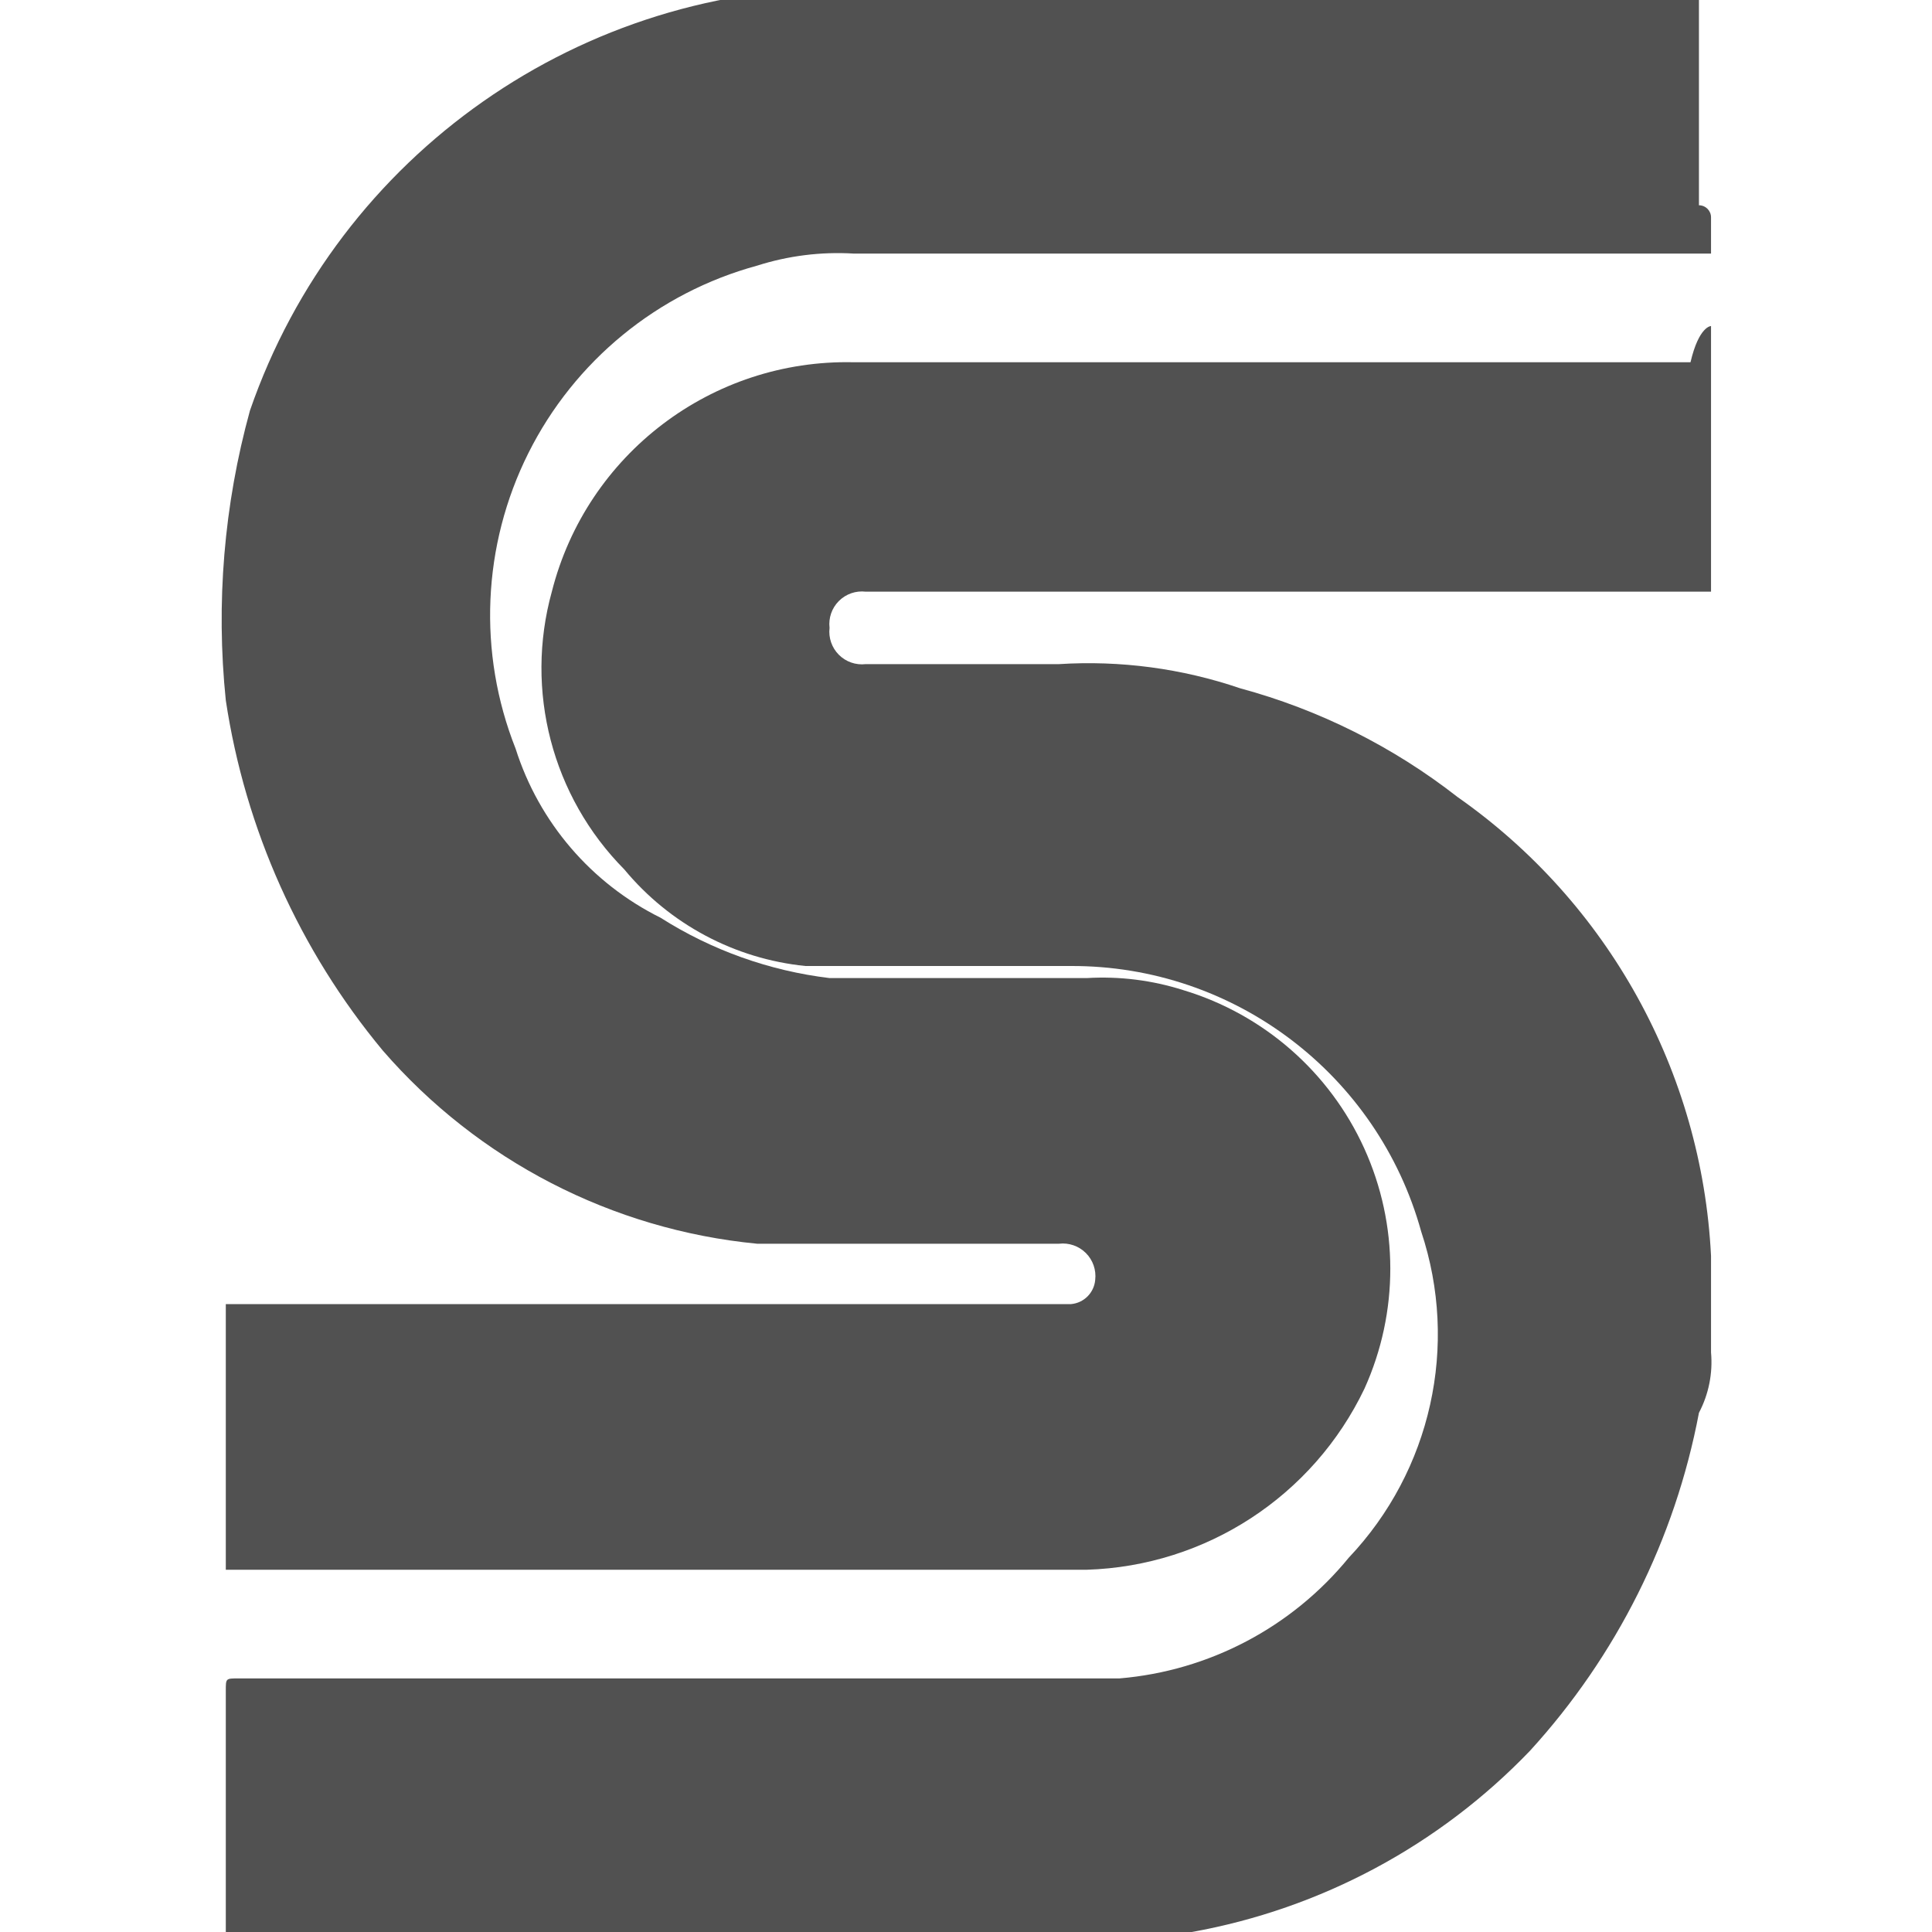
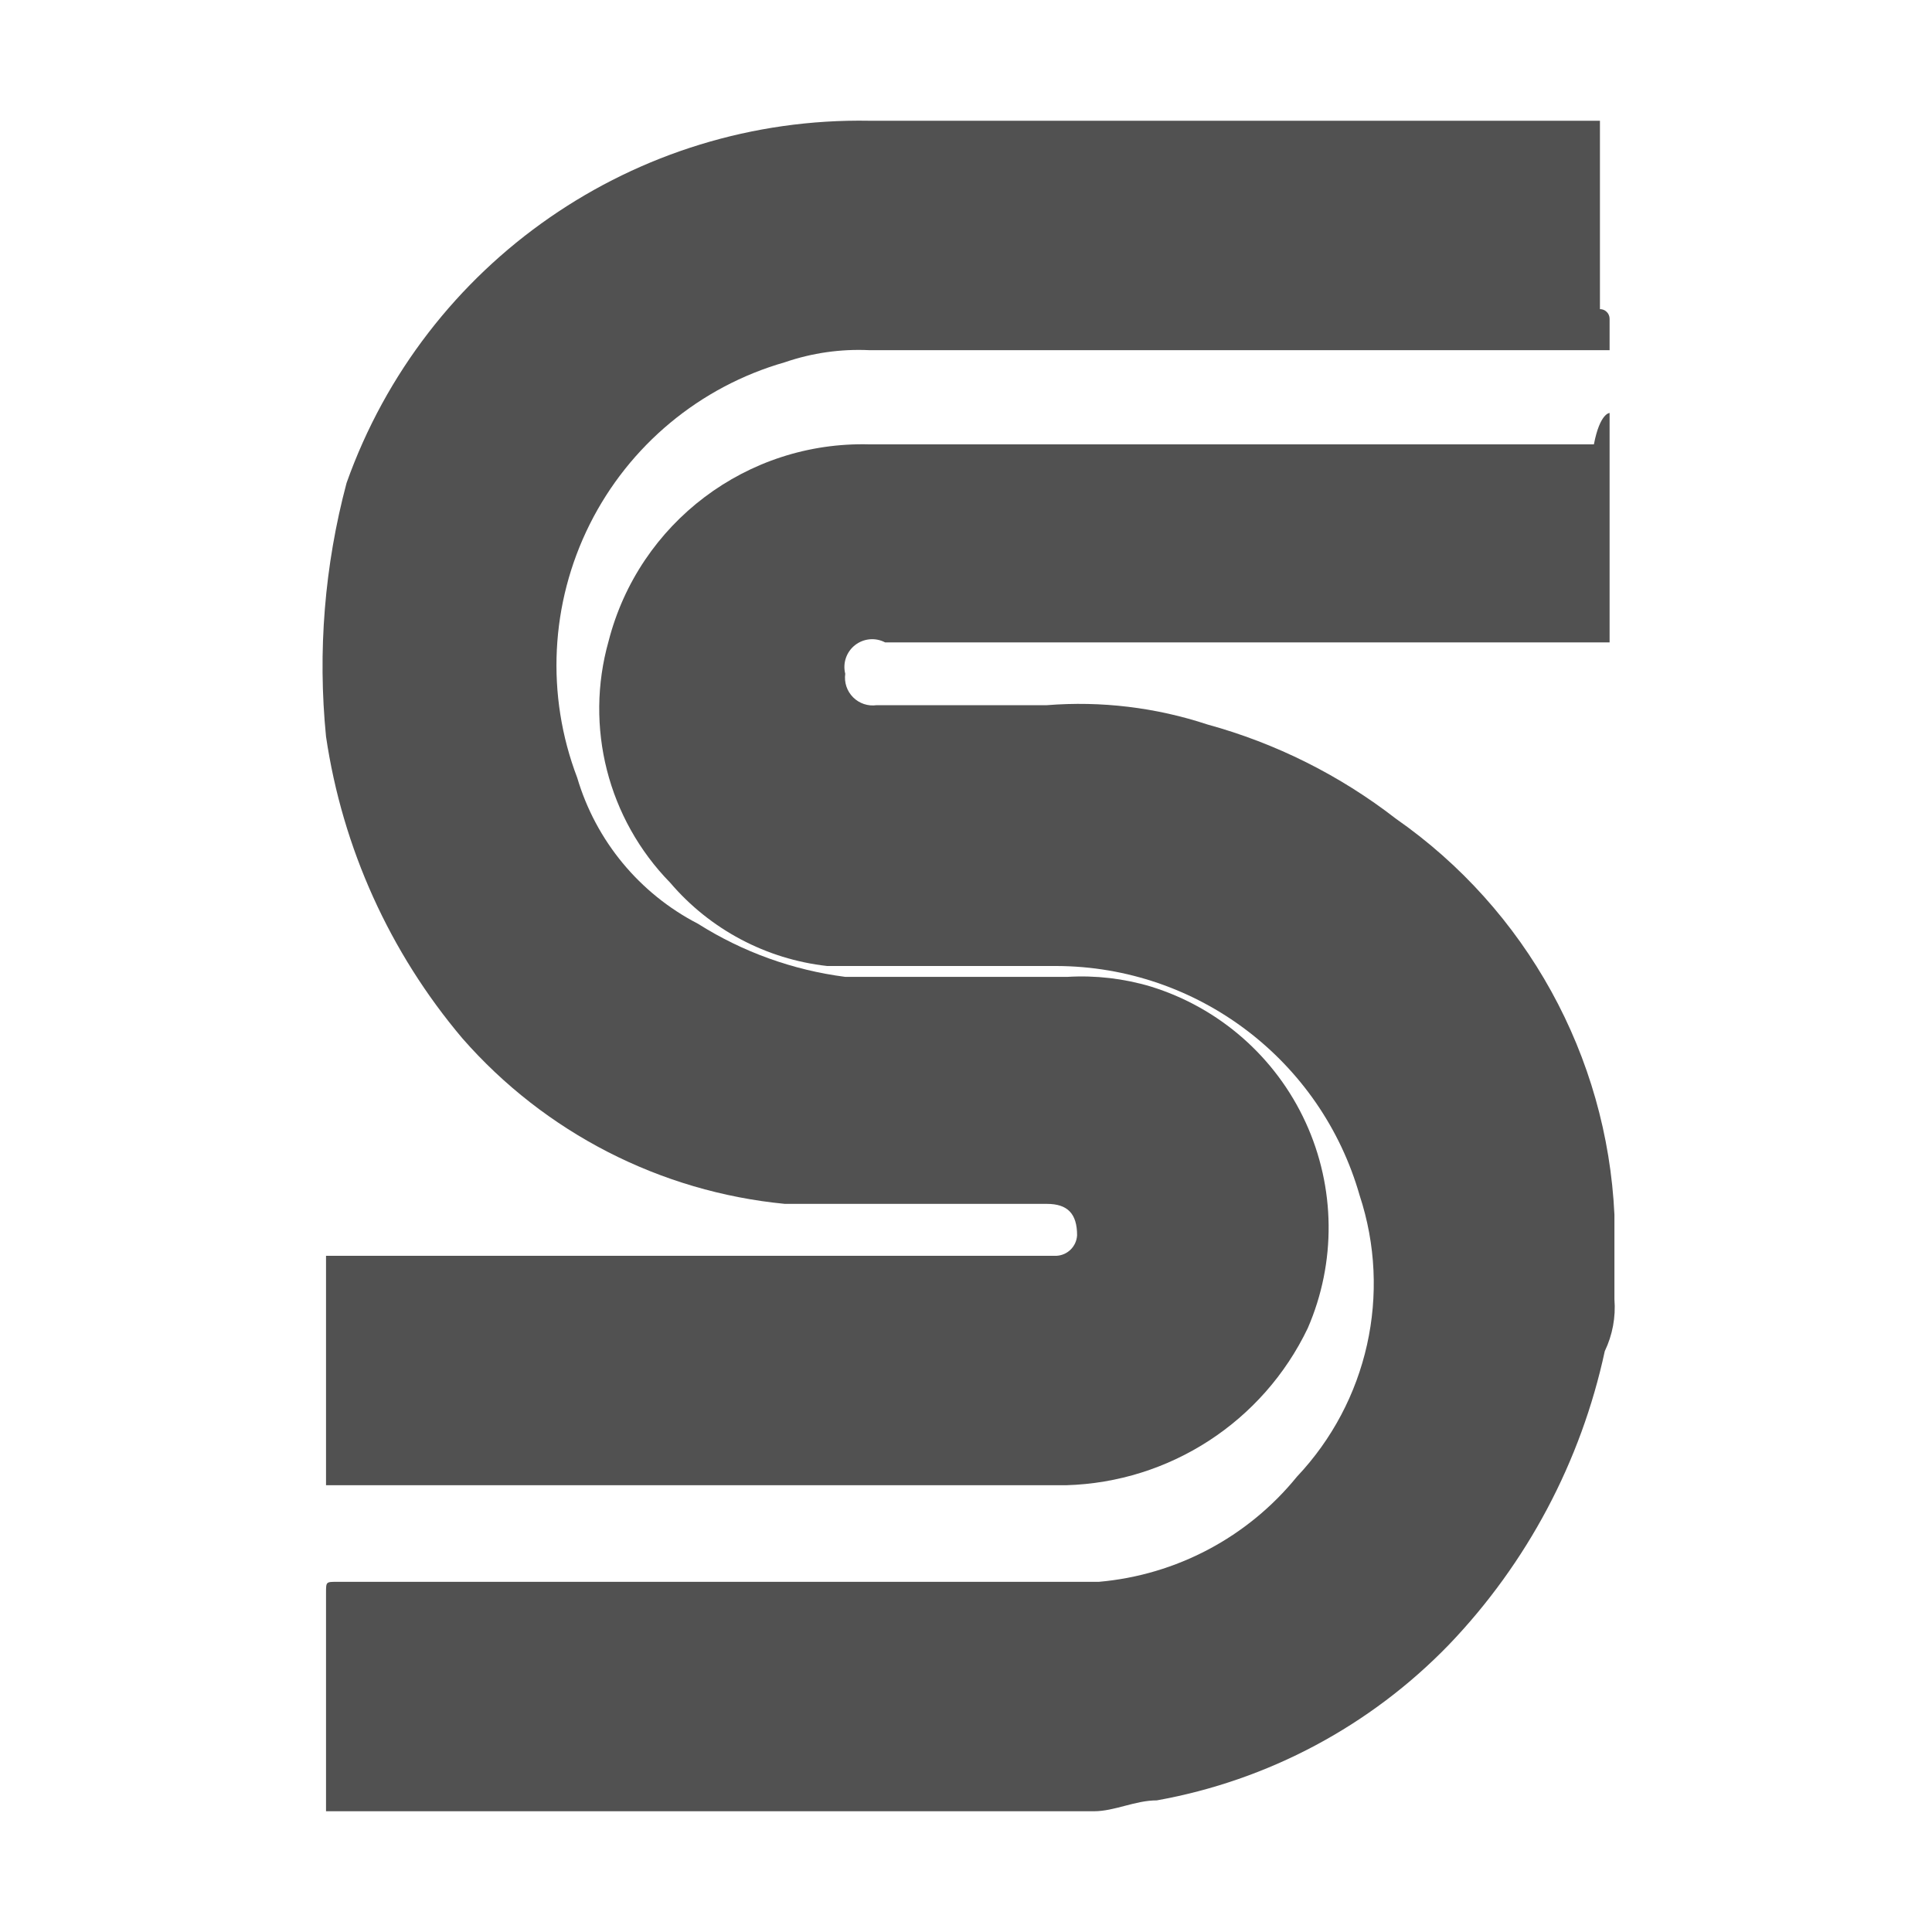
<svg xmlns="http://www.w3.org/2000/svg" id="Layer_1" data-name="Layer 1" viewBox="0 0 16 16">
  <defs>
    <style>.cls-1{fill:#515151;}</style>
  </defs>
-   <path class="cls-1" d="M14.17,1.8v.3H7.07a2.2,2.2,0,0,0-.8.1,3,3,0,0,0-2,4,2.36,2.36,0,0,0,1.2,1.4,3.36,3.36,0,0,0,1.4.5H9a2.2,2.2,0,0,1,.8.1,2.41,2.41,0,0,1,1.5,3.3A2.64,2.64,0,0,1,9,13H1.87V10.8h7a.22.22,0,0,0,.2-.2.27.27,0,0,0-.3-.3H6.27a4.7,4.7,0,0,1-3.1-1.6,5.92,5.92,0,0,1-1.3-2.9,6.52,6.52,0,0,1,.2-2.4,5.2,5.2,0,0,1,5-3.5h7V1.7A.1.1,0,0,1,14.17,1.8Z" />
-   <path class="cls-1" d="M14.17,2.7V4.9h-7a.27.27,0,0,0-.3.3.27.27,0,0,0,.3.3h1.6a3.89,3.89,0,0,1,1.5.2,5.08,5.08,0,0,1,1.8.9,4.94,4.94,0,0,1,2.1,3.8v.8a.9.9,0,0,1-.1.5,5.73,5.73,0,0,1-1.4,2.8A5.14,5.14,0,0,1,9.87,16c-.2,0-.4.1-.6.1H1.87V14c0-.1,0-.1.1-.1h7.3a2.75,2.75,0,0,0,1.9-1,2.69,2.69,0,0,0,.6-2.7A3,3,0,0,0,8.87,8H6.67a2.24,2.24,0,0,1-1.5-.8,2.37,2.37,0,0,1-.6-2.3A2.52,2.52,0,0,1,7.07,3H14C14.07,2.7,14.17,2.7,14.17,2.7Z" />
+   <path class="cls-1" d="M13.33,2.64V2.9H7.2A1.88,1.88,0,0,0,6.5,3,2.61,2.61,0,0,0,4.78,6.44a2,2,0,0,0,1,1.21A3,3,0,0,0,7,8.09H8.84a2,2,0,0,1,.69.08A2.09,2.09,0,0,1,10.83,11a2.29,2.29,0,0,1-2,1.3H2.7v-1.9H8.75a.18.18,0,0,0,.17-.17c0-.18-.08-.26-.25-.26H6.5A4.07,4.07,0,0,1,3.83,8.6,5,5,0,0,1,2.7,6.1,5.89,5.89,0,0,1,2.87,4,4.51,4.51,0,0,1,7.2,1h6.05V2.56A.08.08,0,0,1,13.33,2.64Z" />
+   <path class="cls-1" d="M13.33,3.42v1.9h-6A.23.23,0,0,0,7,5.58a.23.23,0,0,0,.26.26H8.67A3.38,3.38,0,0,1,10,6a4.48,4.48,0,0,1,1.56.78,4.24,4.24,0,0,1,1.81,3.28v.7a.84.84,0,0,1-.08.43A5.05,5.05,0,0,1,12,13.62a4.46,4.46,0,0,1-2.42,1.29c-.18,0-.35.09-.52.09H2.7V13.19c0-.09,0-.09.09-.09H9.1a2.38,2.38,0,0,0,1.64-.87,2.33,2.33,0,0,0,.52-2.33A2.62,2.62,0,0,0,8.75,8H6.85a2,2,0,0,1-1.3-.69,2.06,2.06,0,0,1-.51-2A2.17,2.17,0,0,1,7.2,3.68h6C13.25,3.42,13.33,3.42,13.33,3.42Z" />
</svg>
